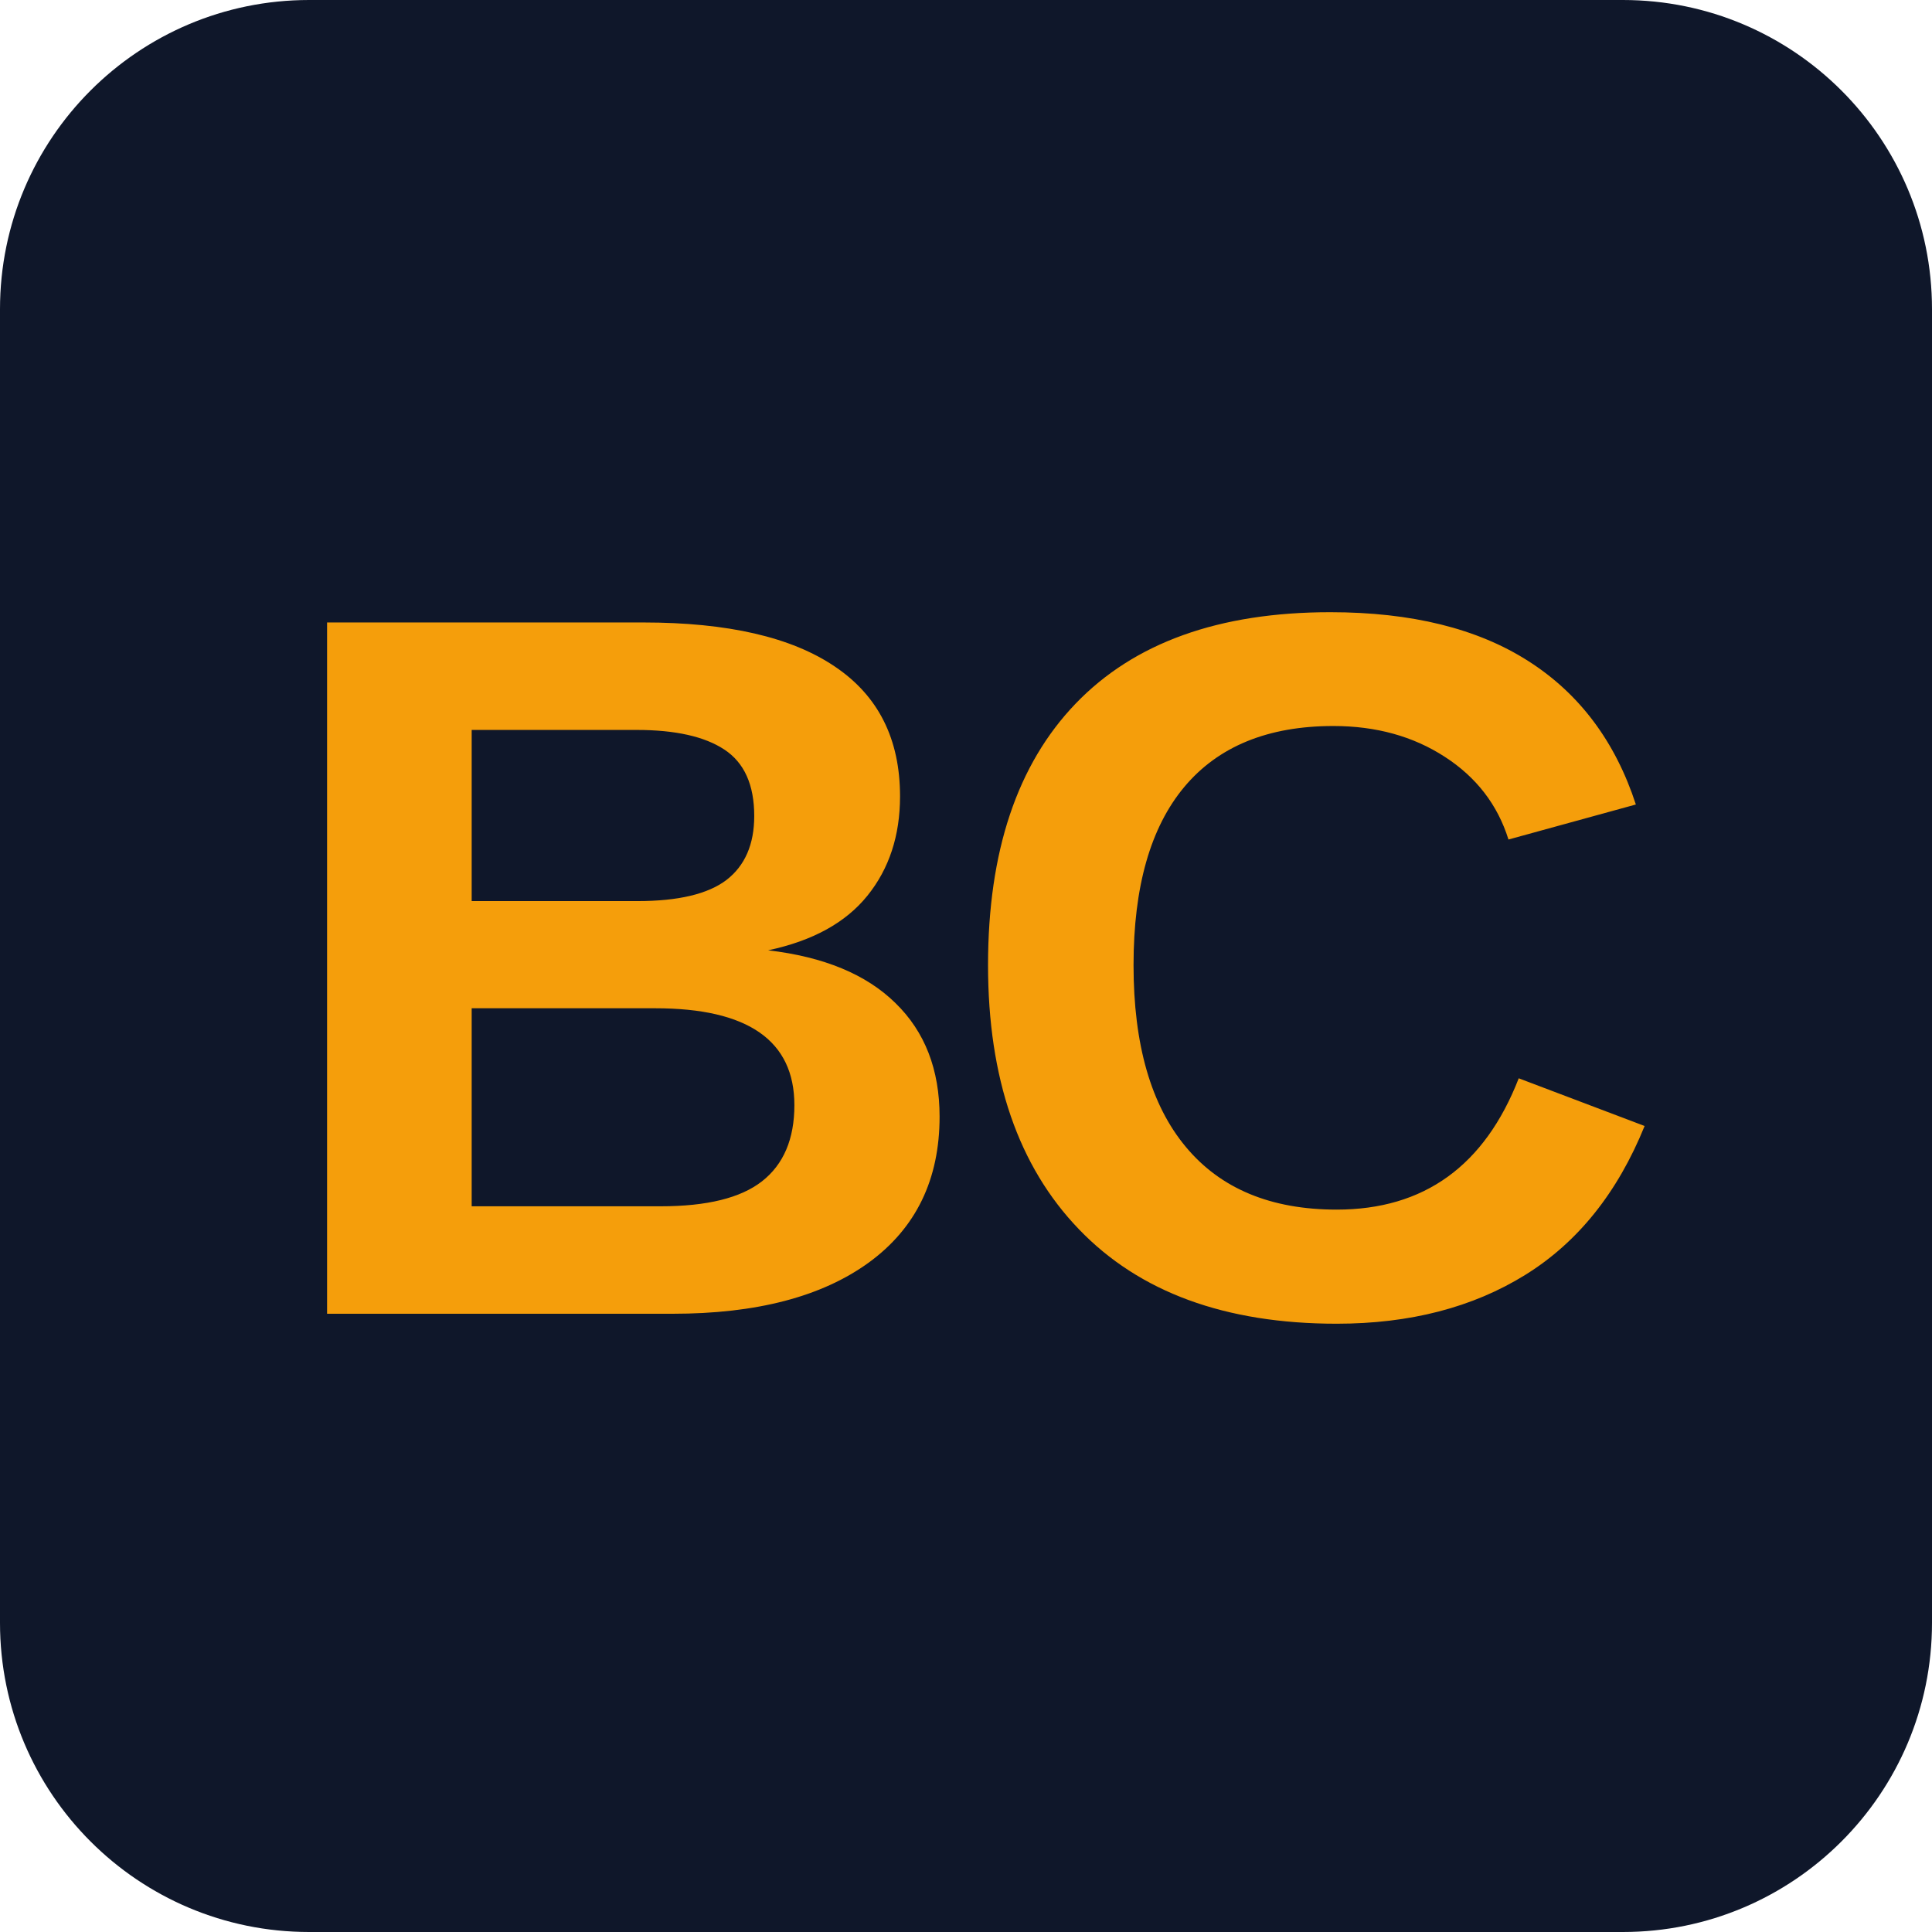
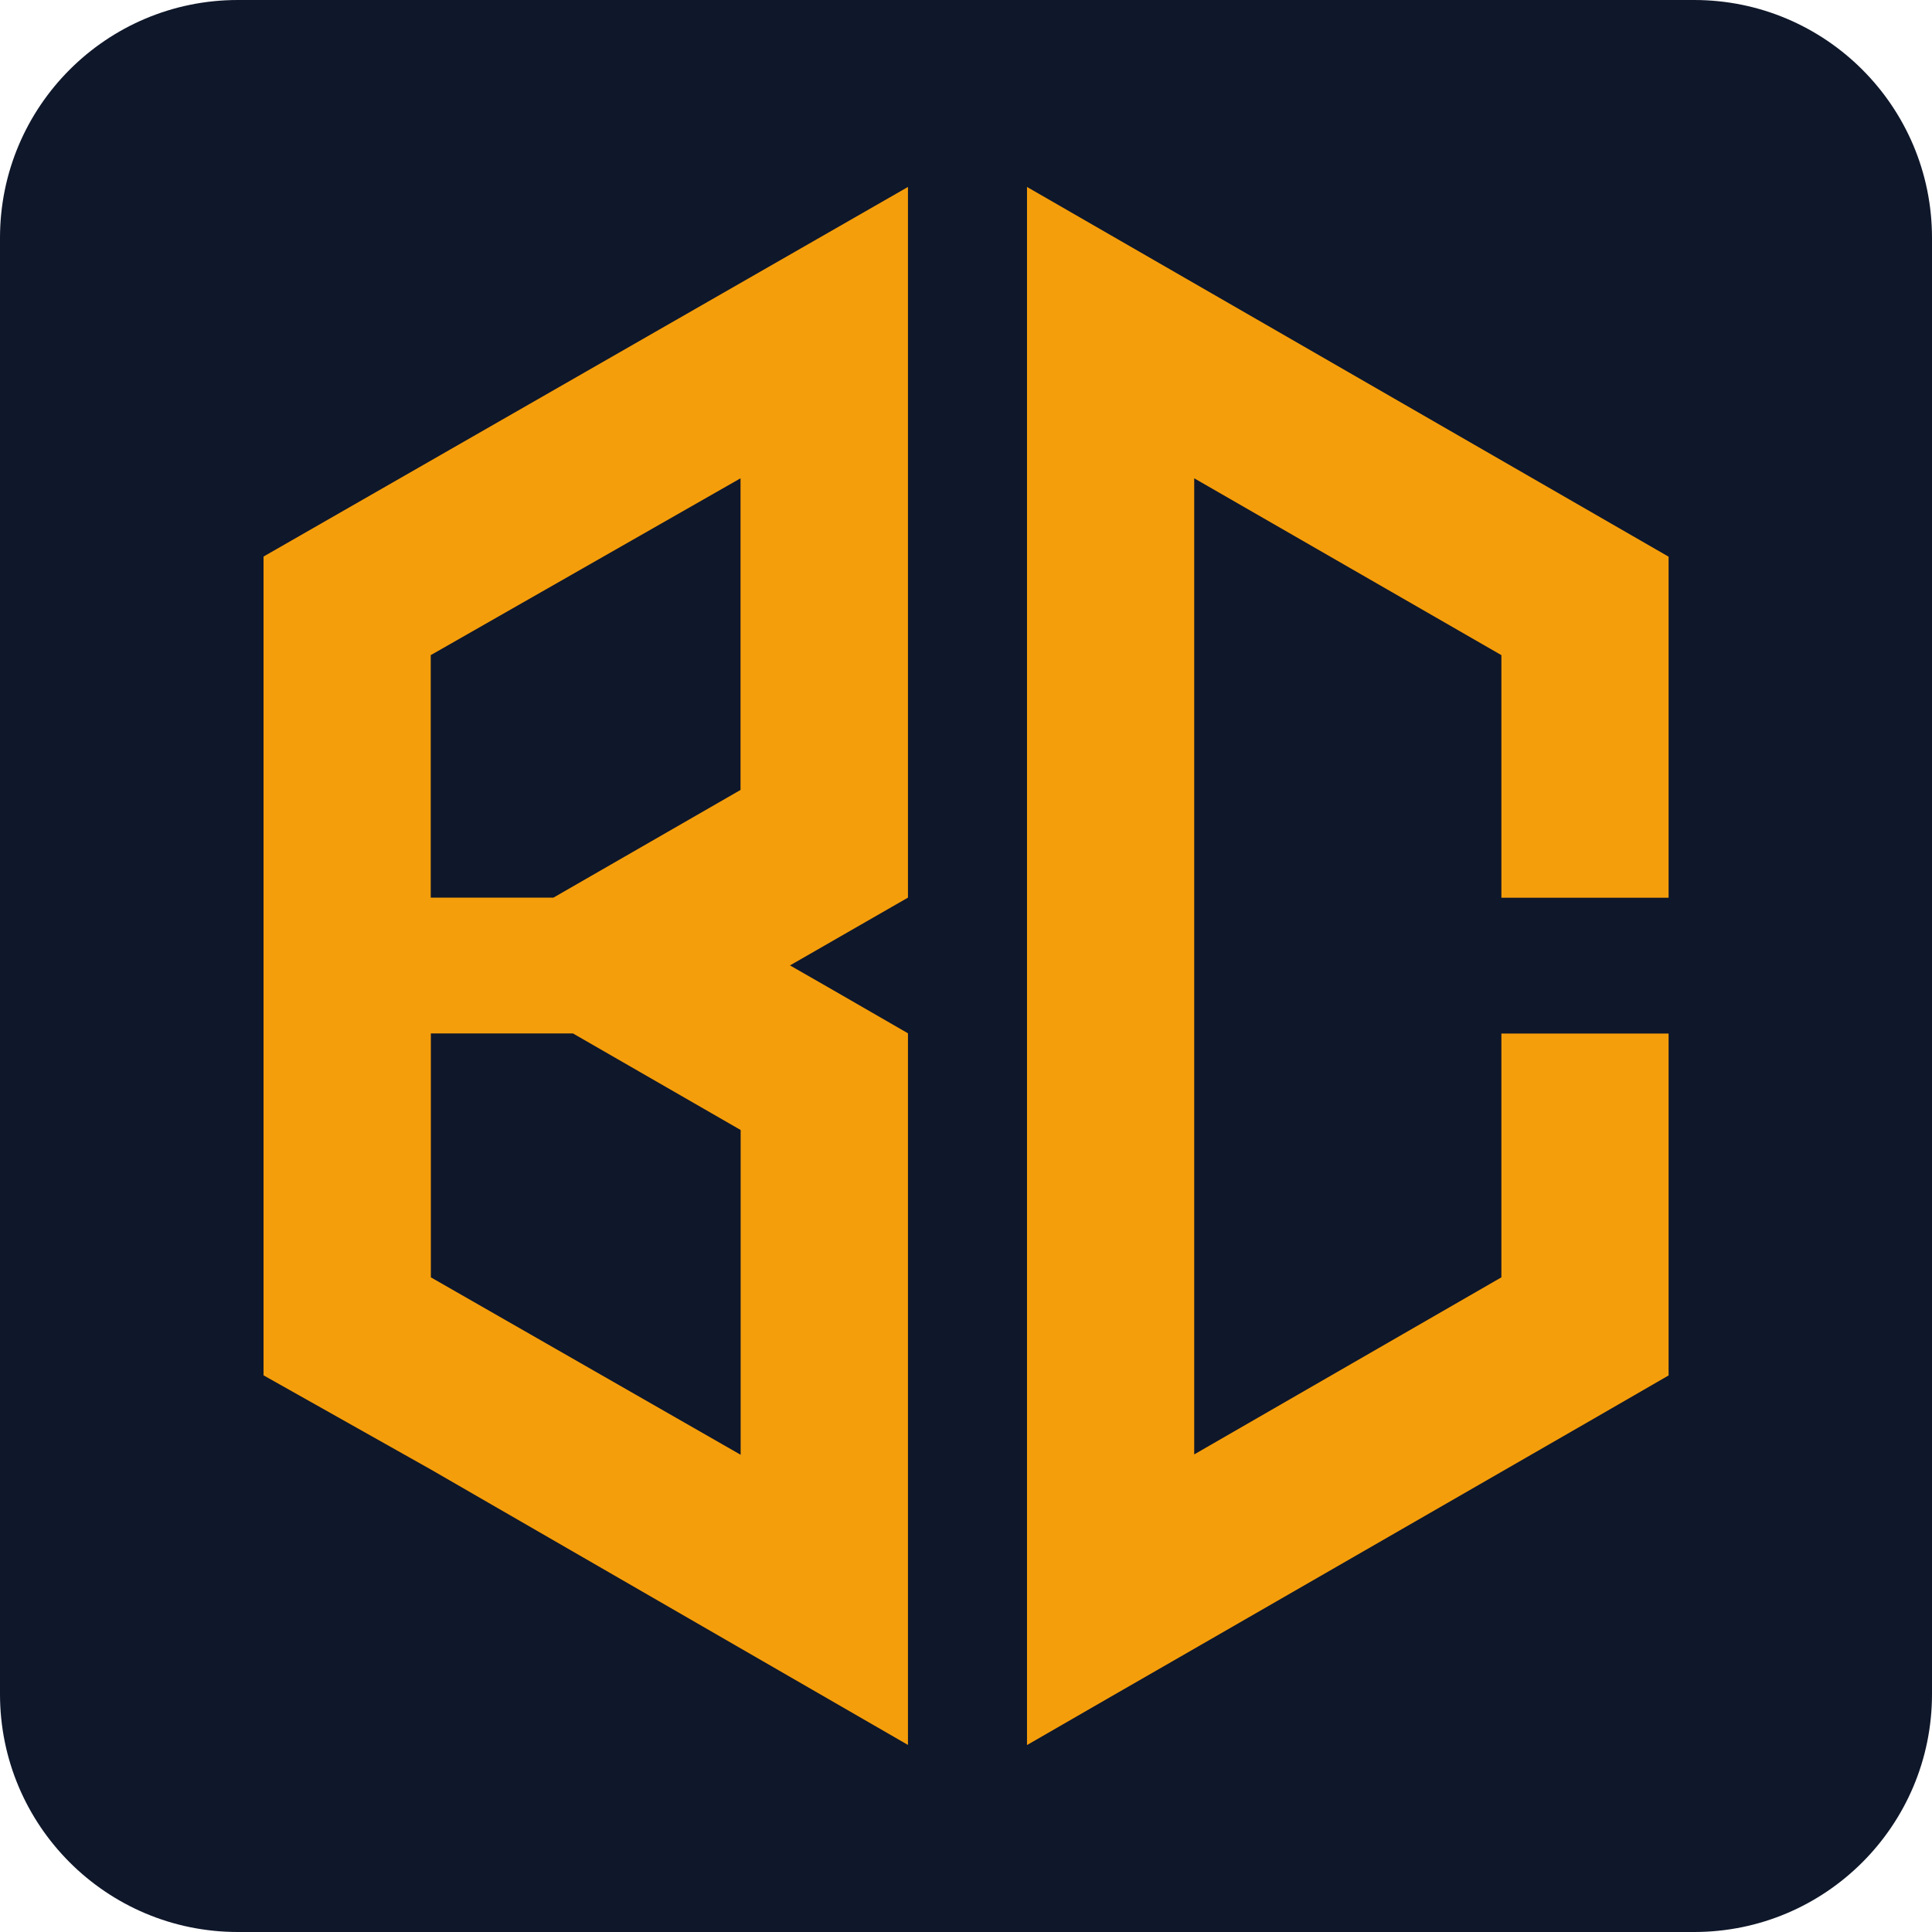
- <svg xmlns="http://www.w3.org/2000/svg" viewBox="0 0 100 100" width="100" height="100">
-   <rect width="100" height="100" rx="16" fill="#0F172A" />
-   <text x="50" y="68" font-family="Arial, Helvetica, sans-serif" font-weight="700" font-size="52" fill="#F59E0B" text-anchor="middle" letter-spacing="-2">BC</text>
+ <svg xmlns="http://www.w3.org/2000/svg" viewBox="64.55 298.98 162.46 162.46">
+   <rect x="64.55" y="298.98" width="162.46" height="162.46" rx="20" fill="#0F172A" />
+   <g fill="#F59E0B">
+     <polygon points="204.86 345.79 204.86 374.47 190.8 374.47 190.8 354.07 164.97 339.2 164.97 421.28 190.8 406.39 190.8 385.89 204.86 385.89 204.86 414.64 198.73 418.18 164.92 437.65 157.95 441.66 150.91 445.72 150.91 314.7 204.86 345.79" />
+     <path d="M140.9,314.7l-54.19,31.08v68.85s14.07,7.92,14.07,7.92l26.05,15.04,14.07,8.12v-59.84l-6.24-3.6-3.68-2.11,9.92-5.7v-59.76ZM126.83,421.31l-26.05-14.92v-20.51h11.95l14.1,8.12v27.31ZM126.83,365.4l-15.74,9.06h-10.32v-20.39l26.05-14.87v26.2Z" />
+   </g>
</svg>
